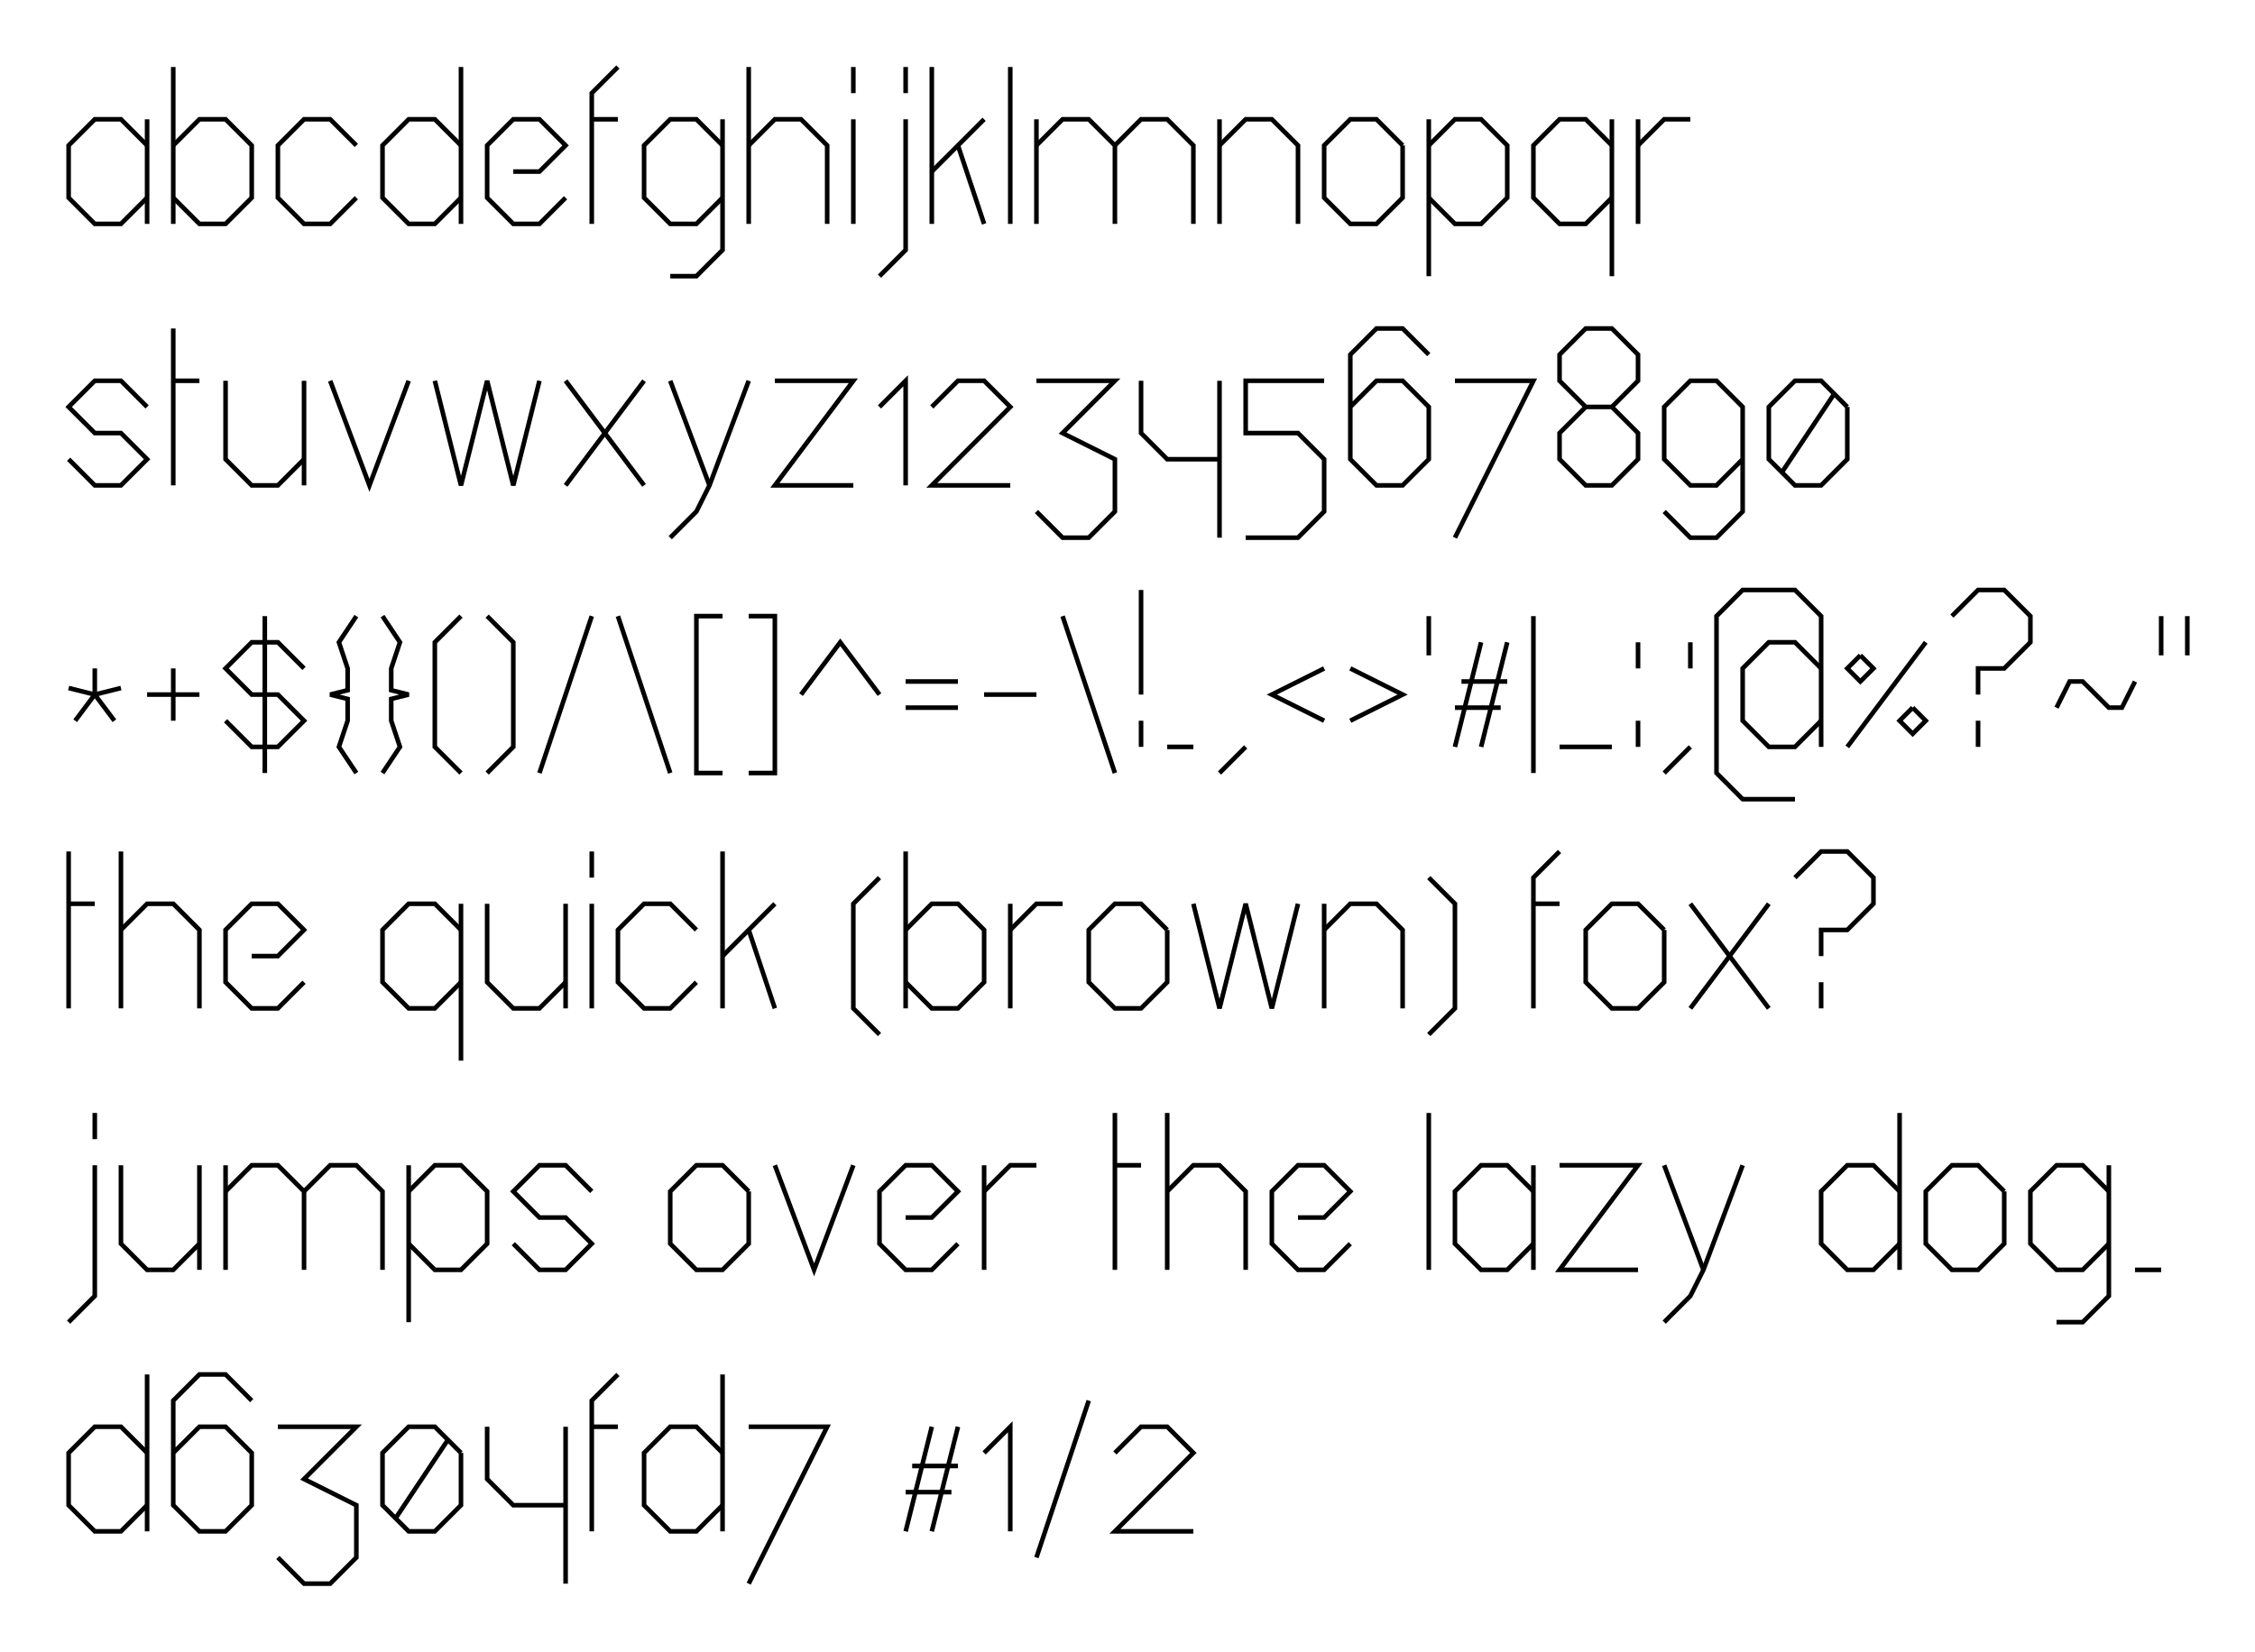
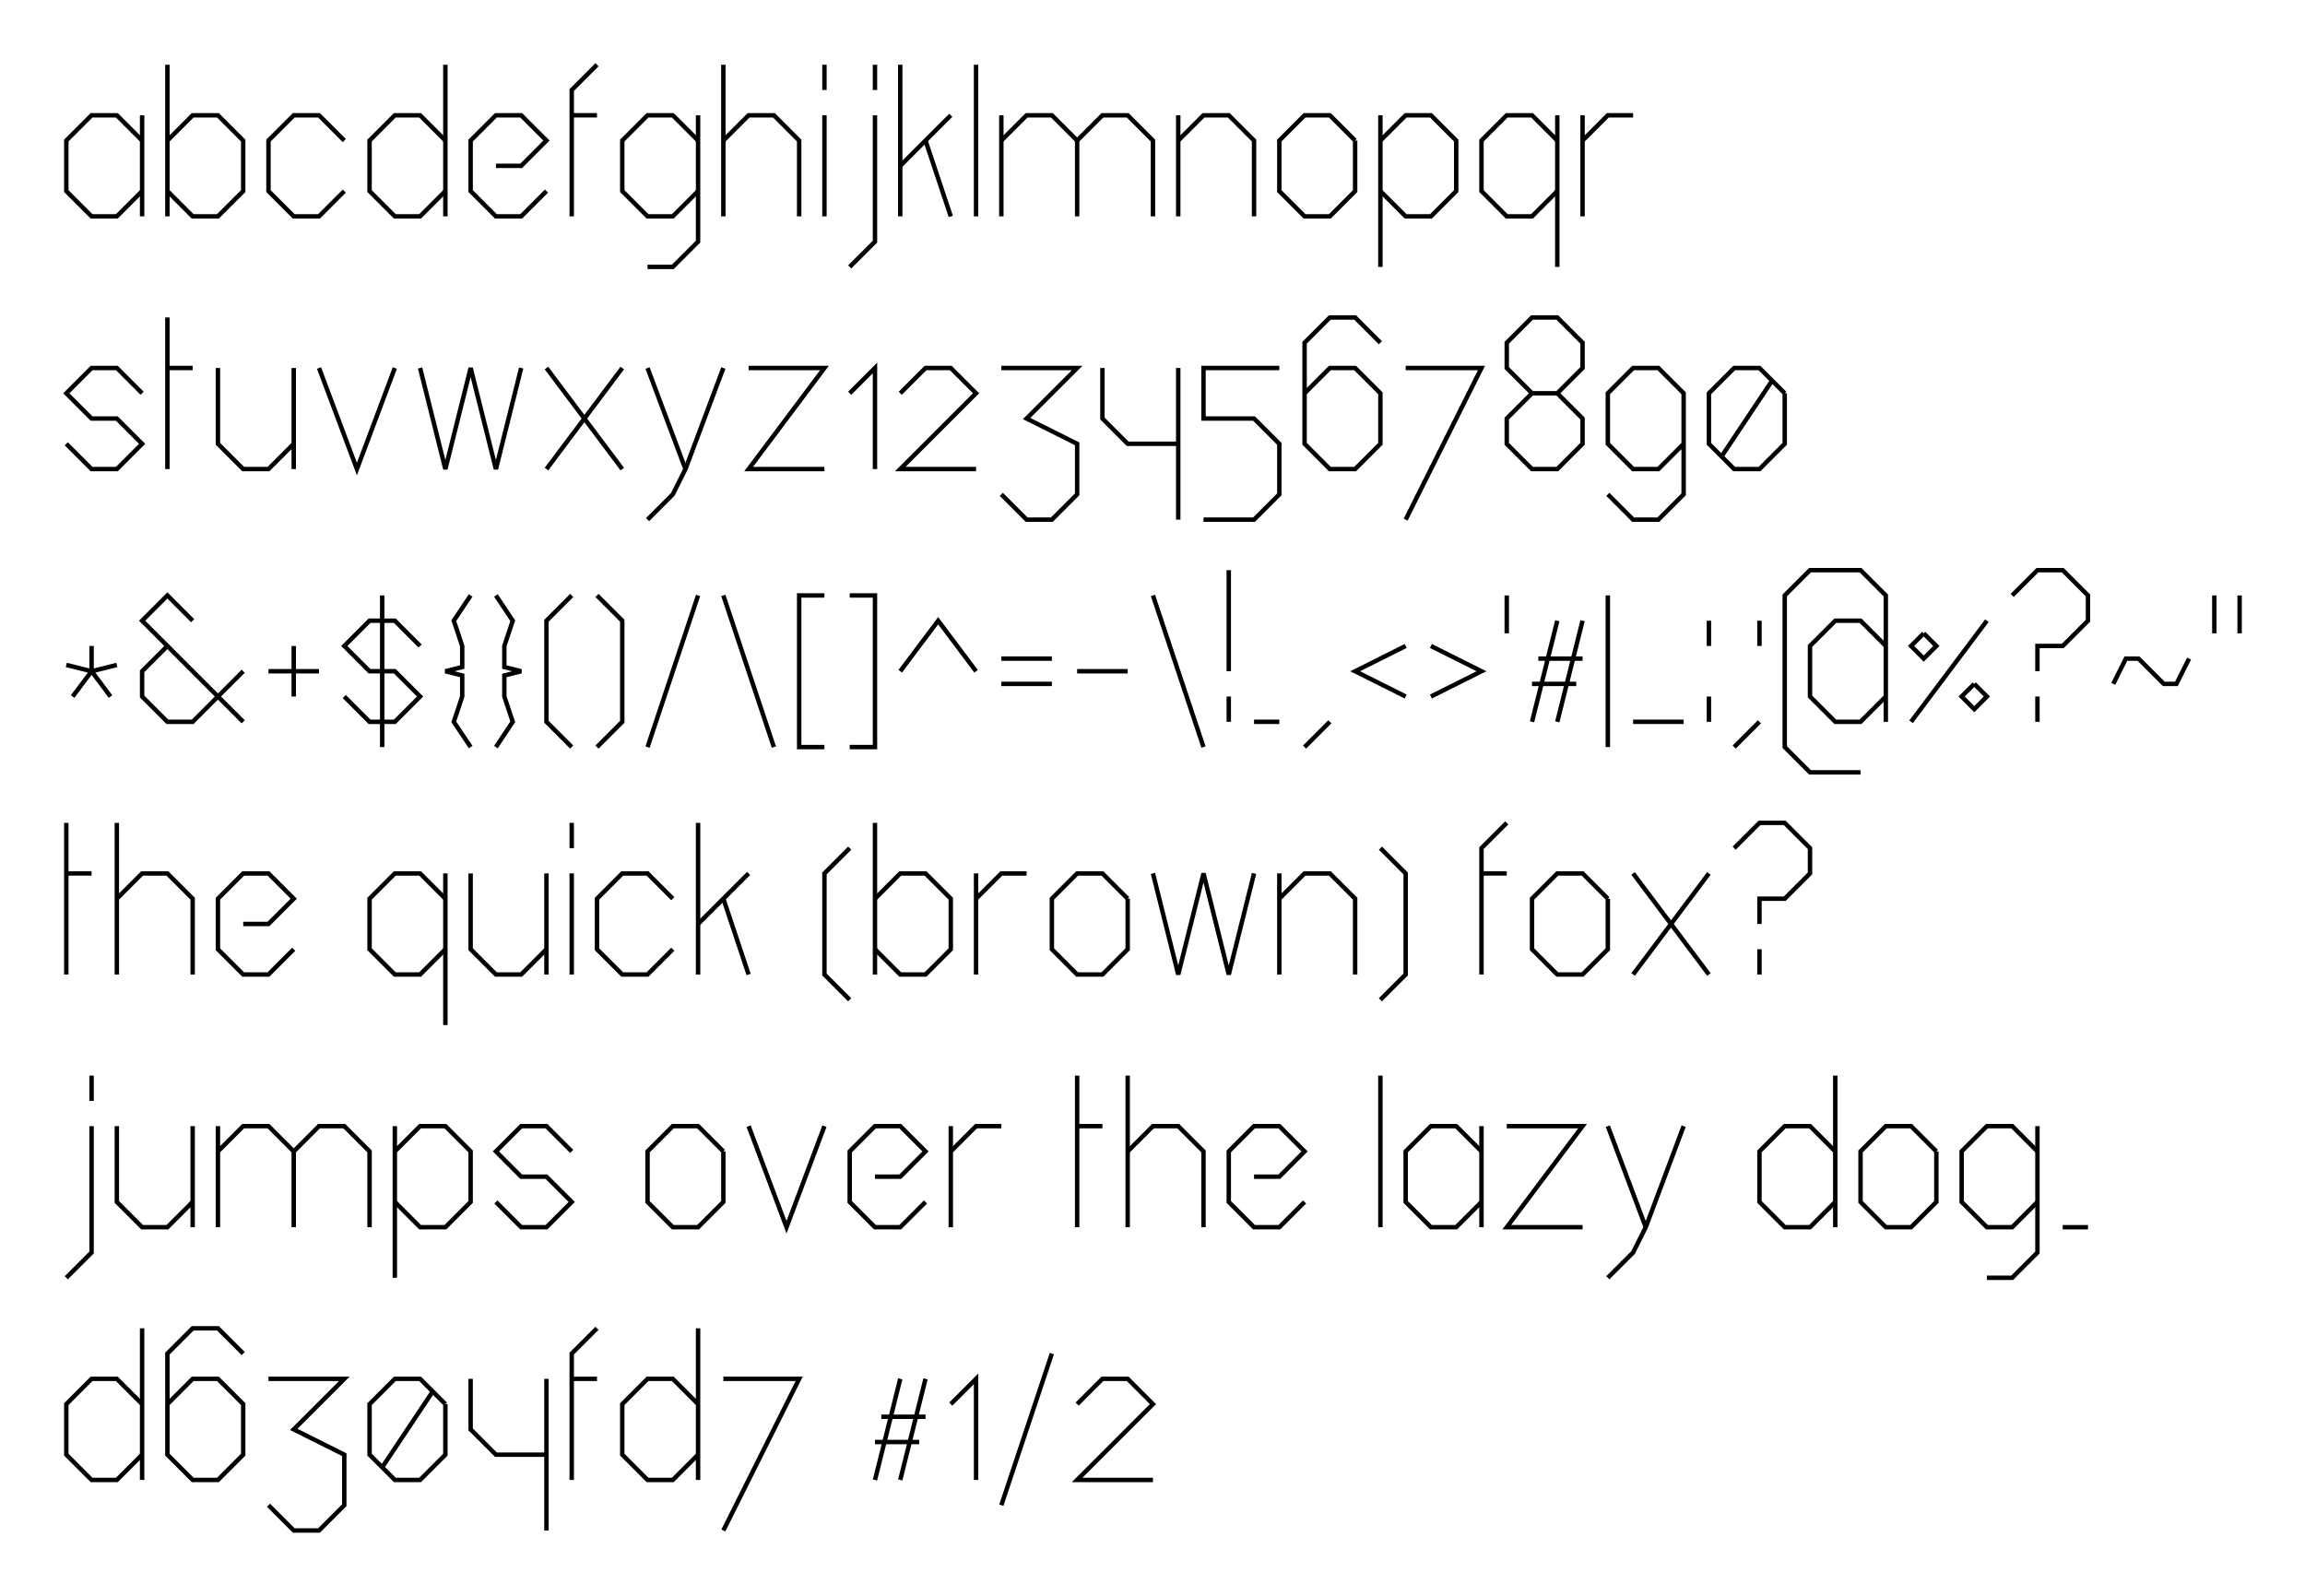
- <svg xmlns="http://www.w3.org/2000/svg" height="2525.975" version="1.2" width="3448.45" id="svg382">
+ <svg xmlns="http://www.w3.org/2000/svg" height="2525.975" version="1.2" width="3648.45" id="svg386">
  <defs id="defs2" />
  <path d="m 224.95,182.475 v 160" id="path4" style="fill:none;stroke:#000000;stroke-width:7" />
  <path d="m 224.95,222.475 -40,-40 h -40 l -40,40 v 80 l 40,40 h 40 l 40,-40" id="path6" style="fill:none;stroke:#000000;stroke-width:7" />
  <path d="m 264.95,102.475 v 240" id="path8" style="fill:none;stroke:#000000;stroke-width:7" />
  <path d="m 264.95,222.475 40,-40 h 40 l 40,40 v 80 l -40,40 h -40 l -40,-40" id="path10" style="fill:none;stroke:#000000;stroke-width:7" />
  <path d="m 544.95,222.475 -40,-40 h -40 l -40,40 v 80 l 40,40 h 40 l 40,-40" id="path12" style="fill:none;stroke:#000000;stroke-width:7" />
  <path d="m 704.95,102.475 v 240" id="path14" style="fill:none;stroke:#000000;stroke-width:7" />
  <path d="m 704.95,222.475 -40,-40 h -40 l -40,40 v 80 l 40,40 h 40 l 40,-40" id="path16" style="fill:none;stroke:#000000;stroke-width:7" />
  <path d="m 784.95,262.475 h 40 l 40,-40 -40,-40 h -40 l -40,40 v 80 l 40,40 h 40 l 40,-40" id="path18" style="fill:none;stroke:#000000;stroke-width:7" />
  <path d="m 904.95,342.475 v -200 l 40,-40" id="path20" style="fill:none;stroke:#000000;stroke-width:7" />
  <path d="m 904.95,182.475 h 40" id="path22" style="fill:none;stroke:#000000;stroke-width:7" />
  <path d="m 1104.95,222.475 -40,-40 h -40 l -40,40 v 80 l 40,40 h 40 l 40,-40" id="path24" style="fill:none;stroke:#000000;stroke-width:7" />
  <path d="m 1104.95,182.475 v 200 l -40,40 h -40" id="path26" style="fill:none;stroke:#000000;stroke-width:7" />
  <path d="m 1144.95,102.475 v 240" id="path28" style="fill:none;stroke:#000000;stroke-width:7" />
  <path d="m 1144.95,222.475 40,-40 h 40 l 40,40 v 120" id="path30" style="fill:none;stroke:#000000;stroke-width:7" />
  <path d="m 1304.95,182.475 v 160" id="path32" style="fill:none;stroke:#000000;stroke-width:7" />
  <path d="m 1304.95,102.475 v 40" id="path34" style="fill:none;stroke:#000000;stroke-width:7" />
  <path d="m 1384.95,182.475 v 200 l -40,40" id="path36" style="fill:none;stroke:#000000;stroke-width:7" />
  <path d="m 1384.95,102.475 v 40" id="path38" style="fill:none;stroke:#000000;stroke-width:7" />
  <path d="m 1424.95,102.475 v 240" id="path40" style="fill:none;stroke:#000000;stroke-width:7" />
  <path d="m 1424.95,262.475 80,-80" id="path42" style="fill:none;stroke:#000000;stroke-width:7" />
  <path d="m 1464.95,222.475 40,120" id="path44" style="fill:none;stroke:#000000;stroke-width:7" />
  <path d="m 1544.95,102.475 v 240" id="path46" style="fill:none;stroke:#000000;stroke-width:7" />
  <path d="m 1584.95,182.475 v 160" id="path48" style="fill:none;stroke:#000000;stroke-width:7" />
  <path d="m 1584.95,222.475 40,-40 h 40 l 40,40 v 120" id="path50" style="fill:none;stroke:#000000;stroke-width:7" />
  <path d="m 1704.95,222.475 40,-40 h 40 l 40,40 v 120" id="path52" style="fill:none;stroke:#000000;stroke-width:7" />
  <path d="m 1864.95,182.475 v 160" id="path54" style="fill:none;stroke:#000000;stroke-width:7" />
  <path d="m 1864.95,222.475 40,-40 h 40 l 40,40 v 120" id="path56" style="fill:none;stroke:#000000;stroke-width:7" />
  <path d="m 2144.95,222.475 -40,-40 h -40 l -40,40 v 80 l 40,40 h 40 l 40,-40 v -80" id="path58" style="fill:none;stroke:#000000;stroke-width:7" />
  <path d="m 2184.95,182.475 v 240" id="path60" style="fill:none;stroke:#000000;stroke-width:7" />
  <path d="m 2184.95,222.475 40,-40 h 40 l 40,40 v 80 l -40,40 h -40 l -40,-40" id="path62" style="fill:none;stroke:#000000;stroke-width:7" />
  <path d="m 2464.95,182.475 v 240" id="path64" style="fill:none;stroke:#000000;stroke-width:7" />
  <path d="m 2464.95,222.475 -40,-40 h -40 l -40,40 v 80 l 40,40 h 40 l 40,-40" id="path66" style="fill:none;stroke:#000000;stroke-width:7" />
  <path d="m 2504.95,182.475 v 160" id="path68" style="fill:none;stroke:#000000;stroke-width:7" />
  <path d="m 2504.95,222.475 40,-40 h 40" id="path70" style="fill:none;stroke:#000000;stroke-width:7" />
  <path d="m 224.95,622.475 -40,-40 h -40 l -40,40 40,40 h 40 l 40,40 -40,40 h -40 l -40,-40" id="path72" style="fill:none;stroke:#000000;stroke-width:7" />
  <path d="m 264.95,502.475 v 240" id="path74" style="fill:none;stroke:#000000;stroke-width:7" />
  <path d="m 264.95,582.475 h 40" id="path76" style="fill:none;stroke:#000000;stroke-width:7" />
  <path d="m 344.95,582.475 v 120 l 40,40 h 40 l 40,-40" id="path78" style="fill:none;stroke:#000000;stroke-width:7" />
  <path d="m 464.95,582.475 v 160" id="path80" style="fill:none;stroke:#000000;stroke-width:7" />
  <path d="m 504.95,582.475 60,160 60,-160" id="path82" style="fill:none;stroke:#000000;stroke-width:7" />
  <path d="m 664.95,582.475 40,160 40,-160 40,160 40,-160" id="path84" style="fill:none;stroke:#000000;stroke-width:7" />
  <path d="m 864.95,582.475 120,160" id="path86" style="fill:none;stroke:#000000;stroke-width:7" />
  <path d="m 984.95,582.475 -120,160" id="path88" style="fill:none;stroke:#000000;stroke-width:7" />
  <path d="m 1024.95,582.475 60,160" id="path90" style="fill:none;stroke:#000000;stroke-width:7" />
  <path d="m 1144.95,582.475 -60,160 -20,40 -40,40" id="path92" style="fill:none;stroke:#000000;stroke-width:7" />
  <path d="m 1184.95,582.475 h 120 l -120,160 h 120" id="path94" style="fill:none;stroke:#000000;stroke-width:7" />
  <path d="m 1344.95,622.475 40,-40 v 160" id="path96" style="fill:none;stroke:#000000;stroke-width:7" />
  <path d="m 1424.95,622.475 40,-40 h 40 l 40,40 -120,120 h 120" id="path98" style="fill:none;stroke:#000000;stroke-width:7" />
  <path d="m 1584.95,582.475 h 120 l -80,80 80,40 v 80 l -40,40 h -40 l -40,-40" id="path100" style="fill:none;stroke:#000000;stroke-width:7" />
  <path d="m 1744.95,582.475 v 80 l 40,40 h 80" id="path102" style="fill:none;stroke:#000000;stroke-width:7" />
  <path d="m 1864.95,582.475 v 240" id="path104" style="fill:none;stroke:#000000;stroke-width:7" />
  <path d="m 2024.95,582.475 h -120 v 80 h 80 l 40,40 v 80 l -40,40 h -80" id="path106" style="fill:none;stroke:#000000;stroke-width:7" />
  <path d="m 2184.95,542.475 -40,-40 h -40 l -40,40 v 160 l 40,40 h 40 l 40,-40 v -80 l -40,-40 h -40 l -40,40" id="path108" style="fill:none;stroke:#000000;stroke-width:7" />
  <path d="m 2224.95,582.475 h 120 l -120,240" id="path110" style="fill:none;stroke:#000000;stroke-width:7" />
  <path d="m 2424.95,622.475 -40,-40 v -40 l 40,-40 h 40 l 40,40 v 40 l -40,40 h -40 l -40,40 v 40 l 40,40 h 40 l 40,-40 v -40 l -40,-40" id="path112" style="fill:none;stroke:#000000;stroke-width:7" />
  <path d="m 2664.95,702.475 -40,40 h -40 l -40,-40 v -80 l 40,-40 h 40 l 40,40 v 160 l -40,40 h -40 l -40,-40" id="path114" style="fill:none;stroke:#000000;stroke-width:7" />
  <path d="m 2824.95,622.475 -40,-40 h -40 l -40,40 v 80 l 40,40 h 40 l 40,-40 v -80" id="path116" style="fill:none;stroke:#000000;stroke-width:7" />
  <path d="m 2804.95,602.475 -80,120" id="path118" style="fill:none;stroke:#000000;stroke-width:7" />
  <path d="m 144.95,1022.475 v 40" id="path120" style="fill:none;stroke:#000000;stroke-width:7" />
  <path d="m 104.95,1052.475 40,10 40,-10" id="path122" style="fill:none;stroke:#000000;stroke-width:7" />
  <path d="m 114.95,1102.475 30,-40 30,40" id="path124" style="fill:none;stroke:#000000;stroke-width:7" />
-   <path d="m 224.95,1062.475 h 80" id="path126" style="fill:none;stroke:#000000;stroke-width:7" />
-   <path d="m 264.95,1022.475 v 80" id="path128" style="fill:none;stroke:#000000;stroke-width:7" />
-   <path d="m 464.95,1022.475 -40,-40 h -40 l -40,40 40,40 h 40 l 40,40 -40,40 h -40 l -40,-40" id="path130" style="fill:none;stroke:#000000;stroke-width:7" />
-   <path d="M 404.95,942.475 V 1182.475" id="path132" style="fill:none;stroke:#000000;stroke-width:7" />
-   <path d="m 544.95,942.475 -26.667,40 13.333,40 v 33.333 l -26.667,6.667 26.667,6.667 v 33.333 l -13.333,40 26.667,40" id="path134" style="fill:none;stroke:#000000;stroke-width:7" />
-   <path d="m 584.95,942.475 26.667,40 -13.333,40 v 33.333 l 26.667,6.667 -26.667,6.667 v 33.333 l 13.333,40 -26.667,40" id="path136" style="fill:none;stroke:#000000;stroke-width:7" />
-   <path d="m 704.95,942.475 -40,40 v 160 l 40,40" id="path138" style="fill:none;stroke:#000000;stroke-width:7" />
-   <path d="m 744.95,942.475 40,40 v 160 l -40,40" id="path140" style="fill:none;stroke:#000000;stroke-width:7" />
-   <path d="m 904.95,942.475 -80,240" id="path142" style="fill:none;stroke:#000000;stroke-width:7" />
-   <path d="m 944.95,942.475 80,240" id="path144" style="fill:none;stroke:#000000;stroke-width:7" />
-   <path d="m 1104.95,942.475 h -40 v 240 h 40" id="path146" style="fill:none;stroke:#000000;stroke-width:7" />
-   <path d="m 1144.95,942.475 h 40 v 240 h -40" id="path148" style="fill:none;stroke:#000000;stroke-width:7" />
-   <path d="m 1224.95,1062.475 60,-80 60,80" id="path150" style="fill:none;stroke:#000000;stroke-width:7" />
-   <path d="m 1384.95,1042.475 h 80" id="path152" style="fill:none;stroke:#000000;stroke-width:7" />
-   <path d="m 1384.95,1082.475 h 80" id="path154" style="fill:none;stroke:#000000;stroke-width:7" />
-   <path d="m 1504.95,1062.475 h 80" id="path156" style="fill:none;stroke:#000000;stroke-width:7" />
-   <path d="m 1624.95,942.475 80,240" id="path158" style="fill:none;stroke:#000000;stroke-width:7" />
-   <path d="M 1744.95,902.475 V 1062.475" id="path160" style="fill:none;stroke:#000000;stroke-width:7" />
-   <path d="m 1744.95,1102.475 v 40" id="path162" style="fill:none;stroke:#000000;stroke-width:7" />
-   <path d="m 1824.95,1142.475 h -40" id="path164" style="fill:none;stroke:#000000;stroke-width:7" />
-   <path d="m 1904.95,1142.475 -40,40" id="path166" style="fill:none;stroke:#000000;stroke-width:7" />
-   <path d="m 2024.95,1022.475 -80,40 80,40" id="path168" style="fill:none;stroke:#000000;stroke-width:7" />
-   <path d="m 2064.95,1022.475 80,40 -80,40" id="path170" style="fill:none;stroke:#000000;stroke-width:7" />
-   <path d="m 2184.95,942.475 v 60" id="path172" style="fill:none;stroke:#000000;stroke-width:7" />
-   <path d="m 2264.95,982.475 -40,160" id="path174" style="fill:none;stroke:#000000;stroke-width:7" />
-   <path d="m 2304.95,982.475 -40,160" id="path176" style="fill:none;stroke:#000000;stroke-width:7" />
-   <path d="m 2234.95,1042.475 h 70" id="path178" style="fill:none;stroke:#000000;stroke-width:7" />
-   <path d="m 2224.95,1082.475 h 70" id="path180" style="fill:none;stroke:#000000;stroke-width:7" />
-   <path d="M 2344.95,942.475 V 1182.475" id="path182" style="fill:none;stroke:#000000;stroke-width:7" />
-   <path d="m 2384.95,1142.475 h 80" id="path184" style="fill:none;stroke:#000000;stroke-width:7" />
-   <path d="m 2504.95,982.475 v 40" id="path186" style="fill:none;stroke:#000000;stroke-width:7" />
-   <path d="m 2504.95,1102.475 v 40" id="path188" style="fill:none;stroke:#000000;stroke-width:7" />
-   <path d="m 2584.95,982.475 v 40" id="path190" style="fill:none;stroke:#000000;stroke-width:7" />
-   <path d="m 2584.95,1142.475 -40,40" id="path192" style="fill:none;stroke:#000000;stroke-width:7" />
-   <path d="m 2784.95,1022.475 -40,-40 h -40 l -40,40 v 80 l 40,40 h 40 l 40,-40" id="path194" style="fill:none;stroke:#000000;stroke-width:7" />
-   <path d="M 2784.95,1142.475 V 942.475 l -40,-40 h -80 l -40,40 v 240 l 40,40 h 80" id="path196" style="fill:none;stroke:#000000;stroke-width:7" />
-   <path d="m 2944.95,982.475 -120,160" id="path198" style="fill:none;stroke:#000000;stroke-width:7" />
-   <path d="m 2844.95,1002.475 20,20 -20,20 -20,-20 20,-20" id="path200" style="fill:none;stroke:#000000;stroke-width:7" />
-   <path d="m 2924.95,1082.475 20,20 -20,20 -20,-20 20,-20" id="path202" style="fill:none;stroke:#000000;stroke-width:7" />
-   <path d="m 2984.95,942.475 40,-40 h 40 l 40,40 v 40 l -40,40 h -40 v 40" id="path204" style="fill:none;stroke:#000000;stroke-width:7" />
-   <path d="m 3024.95,1102.475 v 40" id="path206" style="fill:none;stroke:#000000;stroke-width:7" />
-   <path d="m 3144.95,1082.475 20,-40 h 20 l 40,40 h 20 l 20,-40" id="path208" style="fill:none;stroke:#000000;stroke-width:7" />
-   <path d="m 3304.95,942.475 v 60" id="path210" style="fill:none;stroke:#000000;stroke-width:7" />
-   <path d="m 3344.95,942.475 v 60" id="path212" style="fill:none;stroke:#000000;stroke-width:7" />
-   <path d="m 104.95,1302.475 v 240" id="path214" style="fill:none;stroke:#000000;stroke-width:7" />
-   <path d="m 104.95,1382.475 h 40" id="path216" style="fill:none;stroke:#000000;stroke-width:7" />
-   <path d="m 184.95,1302.475 v 240" id="path218" style="fill:none;stroke:#000000;stroke-width:7" />
-   <path d="m 184.95,1422.475 40,-40 h 40 l 40,40 v 120" id="path220" style="fill:none;stroke:#000000;stroke-width:7" />
-   <path d="m 384.95,1462.475 h 40 l 40,-40 -40,-40 h -40 l -40,40 v 80 l 40,40 h 40 l 40,-40" id="path222" style="fill:none;stroke:#000000;stroke-width:7" />
-   <path d="m 704.95,1382.475 v 240" id="path224" style="fill:none;stroke:#000000;stroke-width:7" />
-   <path d="m 704.95,1422.475 -40,-40 h -40 l -40,40 v 80 l 40,40 h 40 l 40,-40" id="path226" style="fill:none;stroke:#000000;stroke-width:7" />
-   <path d="m 744.95,1382.475 v 120 l 40,40 h 40 l 40,-40" id="path228" style="fill:none;stroke:#000000;stroke-width:7" />
-   <path d="m 864.95,1382.475 v 160" id="path230" style="fill:none;stroke:#000000;stroke-width:7" />
-   <path d="m 904.95,1382.475 v 160" id="path232" style="fill:none;stroke:#000000;stroke-width:7" />
-   <path d="m 904.95,1302.475 v 40" id="path234" style="fill:none;stroke:#000000;stroke-width:7" />
-   <path d="m 1064.95,1422.475 -40,-40 h -40 l -40,40 v 80 l 40,40 h 40 l 40,-40" id="path236" style="fill:none;stroke:#000000;stroke-width:7" />
-   <path d="m 1104.95,1302.475 v 240" id="path238" style="fill:none;stroke:#000000;stroke-width:7" />
-   <path d="m 1104.95,1462.475 80,-80" id="path240" style="fill:none;stroke:#000000;stroke-width:7" />
-   <path d="m 1144.95,1422.475 40,120" id="path242" style="fill:none;stroke:#000000;stroke-width:7" />
-   <path d="m 1344.95,1342.475 -40,40 v 160 l 40,40" id="path244" style="fill:none;stroke:#000000;stroke-width:7" />
-   <path d="m 1384.95,1302.475 v 240" id="path246" style="fill:none;stroke:#000000;stroke-width:7" />
-   <path d="m 1384.95,1422.475 40,-40 h 40 l 40,40 v 80 l -40,40 h -40 l -40,-40" id="path248" style="fill:none;stroke:#000000;stroke-width:7" />
-   <path d="m 1544.95,1382.475 v 160" id="path250" style="fill:none;stroke:#000000;stroke-width:7" />
-   <path d="m 1544.95,1422.475 40,-40 h 40" id="path252" style="fill:none;stroke:#000000;stroke-width:7" />
-   <path d="m 1784.95,1422.475 -40,-40 h -40 l -40,40 v 80 l 40,40 h 40 l 40,-40 v -80" id="path254" style="fill:none;stroke:#000000;stroke-width:7" />
-   <path d="m 1824.95,1382.475 40,160 40,-160 40,160 40,-160" id="path256" style="fill:none;stroke:#000000;stroke-width:7" />
-   <path d="m 2024.95,1382.475 v 160" id="path258" style="fill:none;stroke:#000000;stroke-width:7" />
-   <path d="m 2024.95,1422.475 40,-40 h 40 l 40,40 v 120" id="path260" style="fill:none;stroke:#000000;stroke-width:7" />
-   <path d="m 2184.95,1342.475 40,40 v 160 l -40,40" id="path262" style="fill:none;stroke:#000000;stroke-width:7" />
-   <path d="m 2344.95,1542.475 v -200 l 40,-40" id="path264" style="fill:none;stroke:#000000;stroke-width:7" />
-   <path d="m 2344.95,1382.475 h 40" id="path266" style="fill:none;stroke:#000000;stroke-width:7" />
-   <path d="m 2544.95,1422.475 -40,-40 h -40 l -40,40 v 80 l 40,40 h 40 l 40,-40 v -80" id="path268" style="fill:none;stroke:#000000;stroke-width:7" />
-   <path d="m 2584.95,1382.475 120,160" id="path270" style="fill:none;stroke:#000000;stroke-width:7" />
-   <path d="m 2704.95,1382.475 -120,160" id="path272" style="fill:none;stroke:#000000;stroke-width:7" />
-   <path d="m 2744.95,1342.475 40,-40 h 40 l 40,40 v 40 l -40,40 h -40 v 40" id="path274" style="fill:none;stroke:#000000;stroke-width:7" />
-   <path d="m 2784.95,1502.475 v 40" id="path276" style="fill:none;stroke:#000000;stroke-width:7" />
-   <path d="m 144.95,1782.475 v 200 l -40,40" id="path278" style="fill:none;stroke:#000000;stroke-width:7" />
-   <path d="m 144.95,1702.475 v 40" id="path280" style="fill:none;stroke:#000000;stroke-width:7" />
-   <path d="m 184.95,1782.475 v 120 l 40,40 h 40 l 40,-40" id="path282" style="fill:none;stroke:#000000;stroke-width:7" />
-   <path d="m 304.95,1782.475 v 160" id="path284" style="fill:none;stroke:#000000;stroke-width:7" />
-   <path d="m 344.95,1782.475 v 160" id="path286" style="fill:none;stroke:#000000;stroke-width:7" />
-   <path d="m 344.95,1822.475 40,-40 h 40 l 40,40 v 120" id="path288" style="fill:none;stroke:#000000;stroke-width:7" />
-   <path d="m 464.95,1822.475 40,-40 h 40 l 40,40 v 120" id="path290" style="fill:none;stroke:#000000;stroke-width:7" />
-   <path d="m 624.95,1782.475 v 240" id="path292" style="fill:none;stroke:#000000;stroke-width:7" />
-   <path d="m 624.95,1822.475 40,-40 h 40 l 40,40 v 80 l -40,40 h -40 l -40,-40" id="path294" style="fill:none;stroke:#000000;stroke-width:7" />
-   <path d="m 904.95,1822.475 -40,-40 h -40 l -40,40 40,40 h 40 l 40,40 -40,40 h -40 l -40,-40" id="path296" style="fill:none;stroke:#000000;stroke-width:7" />
-   <path d="m 1144.95,1822.475 -40,-40 h -40 l -40,40 v 80 l 40,40 h 40 l 40,-40 v -80" id="path298" style="fill:none;stroke:#000000;stroke-width:7" />
-   <path d="m 1184.95,1782.475 60,160 60,-160" id="path300" style="fill:none;stroke:#000000;stroke-width:7" />
-   <path d="m 1384.95,1862.475 h 40 l 40,-40 -40,-40 h -40 l -40,40 v 80 l 40,40 h 40 l 40,-40" id="path302" style="fill:none;stroke:#000000;stroke-width:7" />
-   <path d="m 1504.95,1782.475 v 160" id="path304" style="fill:none;stroke:#000000;stroke-width:7" />
-   <path d="m 1504.95,1822.475 40,-40 h 40" id="path306" style="fill:none;stroke:#000000;stroke-width:7" />
-   <path d="m 1704.95,1702.475 v 240" id="path308" style="fill:none;stroke:#000000;stroke-width:7" />
-   <path d="m 1704.95,1782.475 h 40" id="path310" style="fill:none;stroke:#000000;stroke-width:7" />
-   <path d="m 1784.95,1702.475 v 240" id="path312" style="fill:none;stroke:#000000;stroke-width:7" />
-   <path d="m 1784.95,1822.475 40,-40 h 40 l 40,40 v 120" id="path314" style="fill:none;stroke:#000000;stroke-width:7" />
-   <path d="m 1984.95,1862.475 h 40 l 40,-40 -40,-40 h -40 l -40,40 v 80 l 40,40 h 40 l 40,-40" id="path316" style="fill:none;stroke:#000000;stroke-width:7" />
-   <path d="m 2184.95,1702.475 v 240" id="path318" style="fill:none;stroke:#000000;stroke-width:7" />
-   <path d="m 2344.95,1782.475 v 160" id="path320" style="fill:none;stroke:#000000;stroke-width:7" />
-   <path d="m 2344.95,1822.475 -40,-40 h -40 l -40,40 v 80 l 40,40 h 40 l 40,-40" id="path322" style="fill:none;stroke:#000000;stroke-width:7" />
-   <path d="m 2384.95,1782.475 h 120 l -120,160 h 120" id="path324" style="fill:none;stroke:#000000;stroke-width:7" />
-   <path d="m 2544.95,1782.475 60,160" id="path326" style="fill:none;stroke:#000000;stroke-width:7" />
-   <path d="m 2664.95,1782.475 -60,160 -20,40 -40,40" id="path328" style="fill:none;stroke:#000000;stroke-width:7" />
-   <path d="m 2904.95,1702.475 v 240" id="path330" style="fill:none;stroke:#000000;stroke-width:7" />
-   <path d="m 2904.95,1822.475 -40,-40 h -40 l -40,40 v 80 l 40,40 h 40 l 40,-40" id="path332" style="fill:none;stroke:#000000;stroke-width:7" />
-   <path d="m 3064.95,1822.475 -40,-40 h -40 l -40,40 v 80 l 40,40 h 40 l 40,-40 v -80" id="path334" style="fill:none;stroke:#000000;stroke-width:7" />
-   <path d="m 3224.95,1822.475 -40,-40 h -40 l -40,40 v 80 l 40,40 h 40 l 40,-40" id="path336" style="fill:none;stroke:#000000;stroke-width:7" />
-   <path d="m 3224.95,1782.475 v 200 l -40,40 h -40" id="path338" style="fill:none;stroke:#000000;stroke-width:7" />
-   <path d="m 3304.95,1942.475 h -40" id="path340" style="fill:none;stroke:#000000;stroke-width:7" />
-   <path d="m 224.95,2102.475 v 240" id="path342" style="fill:none;stroke:#000000;stroke-width:7" />
-   <path d="m 224.95,2222.475 -40,-40 h -40 l -40,40 v 80 l 40,40 h 40 l 40,-40" id="path344" style="fill:none;stroke:#000000;stroke-width:7" />
-   <path d="m 384.95,2142.475 -40,-40 h -40 l -40,40 v 160 l 40,40 h 40 l 40,-40 v -80 l -40,-40 h -40 l -40,40" id="path346" style="fill:none;stroke:#000000;stroke-width:7" />
-   <path d="m 424.95,2182.475 h 120 l -80,80 80,40 v 80 l -40,40 h -40 l -40,-40" id="path348" style="fill:none;stroke:#000000;stroke-width:7" />
-   <path d="m 704.95,2222.475 -40,-40 h -40 l -40,40 v 80 l 40,40 h 40 l 40,-40 v -80" id="path350" style="fill:none;stroke:#000000;stroke-width:7" />
-   <path d="m 684.95,2202.475 -80,120" id="path352" style="fill:none;stroke:#000000;stroke-width:7" />
-   <path d="m 744.95,2182.475 v 80 l 40,40 h 80" id="path354" style="fill:none;stroke:#000000;stroke-width:7" />
-   <path d="m 864.95,2182.475 v 240" id="path356" style="fill:none;stroke:#000000;stroke-width:7" />
-   <path d="m 904.95,2342.475 v -200 l 40,-40" id="path358" style="fill:none;stroke:#000000;stroke-width:7" />
-   <path d="m 904.95,2182.475 h 40" id="path360" style="fill:none;stroke:#000000;stroke-width:7" />
-   <path d="m 1104.95,2102.475 v 240" id="path362" style="fill:none;stroke:#000000;stroke-width:7" />
-   <path d="m 1104.95,2222.475 -40,-40 h -40 l -40,40 v 80 l 40,40 h 40 l 40,-40" id="path364" style="fill:none;stroke:#000000;stroke-width:7" />
-   <path d="m 1144.95,2182.475 h 120 l -120,240" id="path366" style="fill:none;stroke:#000000;stroke-width:7" />
-   <path d="m 1424.95,2182.475 -40,160" id="path368" style="fill:none;stroke:#000000;stroke-width:7" />
-   <path d="m 1464.95,2182.475 -40,160" id="path370" style="fill:none;stroke:#000000;stroke-width:7" />
-   <path d="m 1394.95,2242.475 h 70" id="path372" style="fill:none;stroke:#000000;stroke-width:7" />
-   <path d="m 1384.95,2282.475 h 70" id="path374" style="fill:none;stroke:#000000;stroke-width:7" />
-   <path d="m 1504.95,2222.475 40,-40 v 160" id="path376" style="fill:none;stroke:#000000;stroke-width:7" />
-   <path d="m 1664.95,2142.475 -80,240" id="path378" style="fill:none;stroke:#000000;stroke-width:7" />
-   <path d="m 1704.95,2222.475 40,-40 h 40 l 40,40 -120,120 h 120" id="path380" style="fill:none;stroke:#000000;stroke-width:7" />
+   <path d="m 384.95,1062.475 -40,40 -40,40 h -40 l -40,-40 v -40 l 40,-40" id="path126" style="fill:none;stroke:#000000;stroke-width:7" />
+   <path d="m 384.95,1142.475 -40,-40 -120,-120 40,-40 40,40" id="path128" style="fill:none;stroke:#000000;stroke-width:7" />
+   <path d="m 424.95,1062.475 h 80" id="path130" style="fill:none;stroke:#000000;stroke-width:7" />
+   <path d="m 464.95,1022.475 v 80" id="path132" style="fill:none;stroke:#000000;stroke-width:7" />
+   <path d="m 664.95,1022.475 -40,-40 h -40 l -40,40 40,40 h 40 l 40,40 -40,40 h -40 l -40,-40" id="path134" style="fill:none;stroke:#000000;stroke-width:7" />
+   <path d="M 604.95,942.475 V 1182.475" id="path136" style="fill:none;stroke:#000000;stroke-width:7" />
+   <path d="m 744.95,942.475 -26.667,40 13.333,40 v 33.333 l -26.667,6.667 26.667,6.667 v 33.333 l -13.333,40 26.667,40" id="path138" style="fill:none;stroke:#000000;stroke-width:7" />
+   <path d="m 784.95,942.475 26.667,40 -13.333,40 v 33.333 l 26.667,6.667 -26.667,6.667 v 33.333 l 13.333,40 -26.667,40" id="path140" style="fill:none;stroke:#000000;stroke-width:7" />
+   <path d="m 904.95,942.475 -40,40 v 160 l 40,40" id="path142" style="fill:none;stroke:#000000;stroke-width:7" />
+   <path d="m 944.95,942.475 40,40 v 160 l -40,40" id="path144" style="fill:none;stroke:#000000;stroke-width:7" />
+   <path d="m 1104.95,942.475 -80,240" id="path146" style="fill:none;stroke:#000000;stroke-width:7" />
+   <path d="m 1144.95,942.475 80,240" id="path148" style="fill:none;stroke:#000000;stroke-width:7" />
+   <path d="m 1304.95,942.475 h -40 v 240 h 40" id="path150" style="fill:none;stroke:#000000;stroke-width:7" />
+   <path d="m 1344.95,942.475 h 40 v 240 h -40" id="path152" style="fill:none;stroke:#000000;stroke-width:7" />
+   <path d="m 1424.95,1062.475 60,-80 60,80" id="path154" style="fill:none;stroke:#000000;stroke-width:7" />
+   <path d="m 1584.95,1042.475 h 80" id="path156" style="fill:none;stroke:#000000;stroke-width:7" />
+   <path d="m 1584.95,1082.475 h 80" id="path158" style="fill:none;stroke:#000000;stroke-width:7" />
+   <path d="m 1704.95,1062.475 h 80" id="path160" style="fill:none;stroke:#000000;stroke-width:7" />
+   <path d="m 1824.95,942.475 80,240" id="path162" style="fill:none;stroke:#000000;stroke-width:7" />
+   <path d="M 1944.95,902.475 V 1062.475" id="path164" style="fill:none;stroke:#000000;stroke-width:7" />
+   <path d="m 1944.95,1102.475 v 40" id="path166" style="fill:none;stroke:#000000;stroke-width:7" />
+   <path d="m 2024.95,1142.475 h -40" id="path168" style="fill:none;stroke:#000000;stroke-width:7" />
+   <path d="m 2104.95,1142.475 -40,40" id="path170" style="fill:none;stroke:#000000;stroke-width:7" />
+   <path d="m 2224.95,1022.475 -80,40 80,40" id="path172" style="fill:none;stroke:#000000;stroke-width:7" />
+   <path d="m 2264.95,1022.475 80,40 -80,40" id="path174" style="fill:none;stroke:#000000;stroke-width:7" />
+   <path d="m 2384.95,942.475 v 60" id="path176" style="fill:none;stroke:#000000;stroke-width:7" />
+   <path d="m 2464.95,982.475 -40,160" id="path178" style="fill:none;stroke:#000000;stroke-width:7" />
+   <path d="m 2504.95,982.475 -40,160" id="path180" style="fill:none;stroke:#000000;stroke-width:7" />
+   <path d="m 2434.95,1042.475 h 70" id="path182" style="fill:none;stroke:#000000;stroke-width:7" />
+   <path d="m 2424.95,1082.475 h 70" id="path184" style="fill:none;stroke:#000000;stroke-width:7" />
+   <path d="M 2544.95,942.475 V 1182.475" id="path186" style="fill:none;stroke:#000000;stroke-width:7" />
+   <path d="m 2584.95,1142.475 h 80" id="path188" style="fill:none;stroke:#000000;stroke-width:7" />
+   <path d="m 2704.95,982.475 v 40" id="path190" style="fill:none;stroke:#000000;stroke-width:7" />
+   <path d="m 2704.95,1102.475 v 40" id="path192" style="fill:none;stroke:#000000;stroke-width:7" />
+   <path d="m 2784.95,982.475 v 40" id="path194" style="fill:none;stroke:#000000;stroke-width:7" />
+   <path d="m 2784.95,1142.475 -40,40" id="path196" style="fill:none;stroke:#000000;stroke-width:7" />
+   <path d="m 2984.95,1022.475 -40,-40 h -40 l -40,40 v 80 l 40,40 h 40 l 40,-40" id="path198" style="fill:none;stroke:#000000;stroke-width:7" />
+   <path d="M 2984.95,1142.475 V 942.475 l -40,-40 h -80 l -40,40 v 240 l 40,40 h 80" id="path200" style="fill:none;stroke:#000000;stroke-width:7" />
+   <path d="m 3144.95,982.475 -120,160" id="path202" style="fill:none;stroke:#000000;stroke-width:7" />
+   <path d="m 3044.95,1002.475 20,20 -20,20 -20,-20 20,-20" id="path204" style="fill:none;stroke:#000000;stroke-width:7" />
+   <path d="m 3124.95,1082.475 20,20 -20,20 -20,-20 20,-20" id="path206" style="fill:none;stroke:#000000;stroke-width:7" />
+   <path d="m 3184.95,942.475 40,-40 h 40 l 40,40 v 40 l -40,40 h -40 v 40" id="path208" style="fill:none;stroke:#000000;stroke-width:7" />
+   <path d="m 3224.95,1102.475 v 40" id="path210" style="fill:none;stroke:#000000;stroke-width:7" />
+   <path d="m 3344.95,1082.475 20,-40 h 20 l 40,40 h 20 l 20,-40" id="path212" style="fill:none;stroke:#000000;stroke-width:7" />
+   <path d="m 3504.95,942.475 v 60" id="path214" style="fill:none;stroke:#000000;stroke-width:7" />
+   <path d="m 3544.95,942.475 v 60" id="path216" style="fill:none;stroke:#000000;stroke-width:7" />
+   <path d="m 104.95,1302.475 v 240" id="path218" style="fill:none;stroke:#000000;stroke-width:7" />
+   <path d="m 104.95,1382.475 h 40" id="path220" style="fill:none;stroke:#000000;stroke-width:7" />
+   <path d="m 184.95,1302.475 v 240" id="path222" style="fill:none;stroke:#000000;stroke-width:7" />
+   <path d="m 184.95,1422.475 40,-40 h 40 l 40,40 v 120" id="path224" style="fill:none;stroke:#000000;stroke-width:7" />
+   <path d="m 384.95,1462.475 h 40 l 40,-40 -40,-40 h -40 l -40,40 v 80 l 40,40 h 40 l 40,-40" id="path226" style="fill:none;stroke:#000000;stroke-width:7" />
+   <path d="m 704.95,1382.475 v 240" id="path228" style="fill:none;stroke:#000000;stroke-width:7" />
+   <path d="m 704.95,1422.475 -40,-40 h -40 l -40,40 v 80 l 40,40 h 40 l 40,-40" id="path230" style="fill:none;stroke:#000000;stroke-width:7" />
+   <path d="m 744.95,1382.475 v 120 l 40,40 h 40 l 40,-40" id="path232" style="fill:none;stroke:#000000;stroke-width:7" />
+   <path d="m 864.95,1382.475 v 160" id="path234" style="fill:none;stroke:#000000;stroke-width:7" />
+   <path d="m 904.95,1382.475 v 160" id="path236" style="fill:none;stroke:#000000;stroke-width:7" />
+   <path d="m 904.95,1302.475 v 40" id="path238" style="fill:none;stroke:#000000;stroke-width:7" />
+   <path d="m 1064.95,1422.475 -40,-40 h -40 l -40,40 v 80 l 40,40 h 40 l 40,-40" id="path240" style="fill:none;stroke:#000000;stroke-width:7" />
+   <path d="m 1104.95,1302.475 v 240" id="path242" style="fill:none;stroke:#000000;stroke-width:7" />
+   <path d="m 1104.95,1462.475 80,-80" id="path244" style="fill:none;stroke:#000000;stroke-width:7" />
+   <path d="m 1144.95,1422.475 40,120" id="path246" style="fill:none;stroke:#000000;stroke-width:7" />
+   <path d="m 1344.95,1342.475 -40,40 v 160 l 40,40" id="path248" style="fill:none;stroke:#000000;stroke-width:7" />
+   <path d="m 1384.95,1302.475 v 240" id="path250" style="fill:none;stroke:#000000;stroke-width:7" />
+   <path d="m 1384.95,1422.475 40,-40 h 40 l 40,40 v 80 l -40,40 h -40 l -40,-40" id="path252" style="fill:none;stroke:#000000;stroke-width:7" />
+   <path d="m 1544.95,1382.475 v 160" id="path254" style="fill:none;stroke:#000000;stroke-width:7" />
+   <path d="m 1544.95,1422.475 40,-40 h 40" id="path256" style="fill:none;stroke:#000000;stroke-width:7" />
+   <path d="m 1784.95,1422.475 -40,-40 h -40 l -40,40 v 80 l 40,40 h 40 l 40,-40 v -80" id="path258" style="fill:none;stroke:#000000;stroke-width:7" />
+   <path d="m 1824.95,1382.475 40,160 40,-160 40,160 40,-160" id="path260" style="fill:none;stroke:#000000;stroke-width:7" />
+   <path d="m 2024.95,1382.475 v 160" id="path262" style="fill:none;stroke:#000000;stroke-width:7" />
+   <path d="m 2024.95,1422.475 40,-40 h 40 l 40,40 v 120" id="path264" style="fill:none;stroke:#000000;stroke-width:7" />
+   <path d="m 2184.95,1342.475 40,40 v 160 l -40,40" id="path266" style="fill:none;stroke:#000000;stroke-width:7" />
+   <path d="m 2344.95,1542.475 v -200 l 40,-40" id="path268" style="fill:none;stroke:#000000;stroke-width:7" />
+   <path d="m 2344.95,1382.475 h 40" id="path270" style="fill:none;stroke:#000000;stroke-width:7" />
+   <path d="m 2544.95,1422.475 -40,-40 h -40 l -40,40 v 80 l 40,40 h 40 l 40,-40 v -80" id="path272" style="fill:none;stroke:#000000;stroke-width:7" />
+   <path d="m 2584.95,1382.475 120,160" id="path274" style="fill:none;stroke:#000000;stroke-width:7" />
+   <path d="m 2704.95,1382.475 -120,160" id="path276" style="fill:none;stroke:#000000;stroke-width:7" />
+   <path d="m 2744.95,1342.475 40,-40 h 40 l 40,40 v 40 l -40,40 h -40 v 40" id="path278" style="fill:none;stroke:#000000;stroke-width:7" />
+   <path d="m 2784.95,1502.475 v 40" id="path280" style="fill:none;stroke:#000000;stroke-width:7" />
+   <path d="m 144.95,1782.475 v 200 l -40,40" id="path282" style="fill:none;stroke:#000000;stroke-width:7" />
+   <path d="m 144.95,1702.475 v 40" id="path284" style="fill:none;stroke:#000000;stroke-width:7" />
+   <path d="m 184.95,1782.475 v 120 l 40,40 h 40 l 40,-40" id="path286" style="fill:none;stroke:#000000;stroke-width:7" />
+   <path d="m 304.95,1782.475 v 160" id="path288" style="fill:none;stroke:#000000;stroke-width:7" />
+   <path d="m 344.95,1782.475 v 160" id="path290" style="fill:none;stroke:#000000;stroke-width:7" />
+   <path d="m 344.95,1822.475 40,-40 h 40 l 40,40 v 120" id="path292" style="fill:none;stroke:#000000;stroke-width:7" />
+   <path d="m 464.95,1822.475 40,-40 h 40 l 40,40 v 120" id="path294" style="fill:none;stroke:#000000;stroke-width:7" />
+   <path d="m 624.95,1782.475 v 240" id="path296" style="fill:none;stroke:#000000;stroke-width:7" />
+   <path d="m 624.95,1822.475 40,-40 h 40 l 40,40 v 80 l -40,40 h -40 l -40,-40" id="path298" style="fill:none;stroke:#000000;stroke-width:7" />
+   <path d="m 904.95,1822.475 -40,-40 h -40 l -40,40 40,40 h 40 l 40,40 -40,40 h -40 l -40,-40" id="path300" style="fill:none;stroke:#000000;stroke-width:7" />
+   <path d="m 1144.95,1822.475 -40,-40 h -40 l -40,40 v 80 l 40,40 h 40 l 40,-40 v -80" id="path302" style="fill:none;stroke:#000000;stroke-width:7" />
+   <path d="m 1184.95,1782.475 60,160 60,-160" id="path304" style="fill:none;stroke:#000000;stroke-width:7" />
+   <path d="m 1384.95,1862.475 h 40 l 40,-40 -40,-40 h -40 l -40,40 v 80 l 40,40 h 40 l 40,-40" id="path306" style="fill:none;stroke:#000000;stroke-width:7" />
+   <path d="m 1504.95,1782.475 v 160" id="path308" style="fill:none;stroke:#000000;stroke-width:7" />
+   <path d="m 1504.95,1822.475 40,-40 h 40" id="path310" style="fill:none;stroke:#000000;stroke-width:7" />
+   <path d="m 1704.95,1702.475 v 240" id="path312" style="fill:none;stroke:#000000;stroke-width:7" />
+   <path d="m 1704.95,1782.475 h 40" id="path314" style="fill:none;stroke:#000000;stroke-width:7" />
+   <path d="m 1784.95,1702.475 v 240" id="path316" style="fill:none;stroke:#000000;stroke-width:7" />
+   <path d="m 1784.95,1822.475 40,-40 h 40 l 40,40 v 120" id="path318" style="fill:none;stroke:#000000;stroke-width:7" />
+   <path d="m 1984.95,1862.475 h 40 l 40,-40 -40,-40 h -40 l -40,40 v 80 l 40,40 h 40 l 40,-40" id="path320" style="fill:none;stroke:#000000;stroke-width:7" />
+   <path d="m 2184.95,1702.475 v 240" id="path322" style="fill:none;stroke:#000000;stroke-width:7" />
+   <path d="m 2344.95,1782.475 v 160" id="path324" style="fill:none;stroke:#000000;stroke-width:7" />
+   <path d="m 2344.95,1822.475 -40,-40 h -40 l -40,40 v 80 l 40,40 h 40 l 40,-40" id="path326" style="fill:none;stroke:#000000;stroke-width:7" />
+   <path d="m 2384.95,1782.475 h 120 l -120,160 h 120" id="path328" style="fill:none;stroke:#000000;stroke-width:7" />
+   <path d="m 2544.95,1782.475 60,160" id="path330" style="fill:none;stroke:#000000;stroke-width:7" />
+   <path d="m 2664.95,1782.475 -60,160 -20,40 -40,40" id="path332" style="fill:none;stroke:#000000;stroke-width:7" />
+   <path d="m 2904.95,1702.475 v 240" id="path334" style="fill:none;stroke:#000000;stroke-width:7" />
+   <path d="m 2904.95,1822.475 -40,-40 h -40 l -40,40 v 80 l 40,40 h 40 l 40,-40" id="path336" style="fill:none;stroke:#000000;stroke-width:7" />
+   <path d="m 3064.95,1822.475 -40,-40 h -40 l -40,40 v 80 l 40,40 h 40 l 40,-40 v -80" id="path338" style="fill:none;stroke:#000000;stroke-width:7" />
+   <path d="m 3224.95,1822.475 -40,-40 h -40 l -40,40 v 80 l 40,40 h 40 l 40,-40" id="path340" style="fill:none;stroke:#000000;stroke-width:7" />
+   <path d="m 3224.95,1782.475 v 200 l -40,40 h -40" id="path342" style="fill:none;stroke:#000000;stroke-width:7" />
+   <path d="m 3304.95,1942.475 h -40" id="path344" style="fill:none;stroke:#000000;stroke-width:7" />
+   <path d="m 224.95,2102.475 v 240" id="path346" style="fill:none;stroke:#000000;stroke-width:7" />
+   <path d="m 224.95,2222.475 -40,-40 h -40 l -40,40 v 80 l 40,40 h 40 l 40,-40" id="path348" style="fill:none;stroke:#000000;stroke-width:7" />
+   <path d="m 384.95,2142.475 -40,-40 h -40 l -40,40 v 160 l 40,40 h 40 l 40,-40 v -80 l -40,-40 h -40 l -40,40" id="path350" style="fill:none;stroke:#000000;stroke-width:7" />
+   <path d="m 424.95,2182.475 h 120 l -80,80 80,40 v 80 l -40,40 h -40 l -40,-40" id="path352" style="fill:none;stroke:#000000;stroke-width:7" />
+   <path d="m 704.95,2222.475 -40,-40 h -40 l -40,40 v 80 l 40,40 h 40 l 40,-40 v -80" id="path354" style="fill:none;stroke:#000000;stroke-width:7" />
+   <path d="m 684.95,2202.475 -80,120" id="path356" style="fill:none;stroke:#000000;stroke-width:7" />
+   <path d="m 744.95,2182.475 v 80 l 40,40 h 80" id="path358" style="fill:none;stroke:#000000;stroke-width:7" />
+   <path d="m 864.95,2182.475 v 240" id="path360" style="fill:none;stroke:#000000;stroke-width:7" />
+   <path d="m 904.95,2342.475 v -200 l 40,-40" id="path362" style="fill:none;stroke:#000000;stroke-width:7" />
+   <path d="m 904.95,2182.475 h 40" id="path364" style="fill:none;stroke:#000000;stroke-width:7" />
+   <path d="m 1104.95,2102.475 v 240" id="path366" style="fill:none;stroke:#000000;stroke-width:7" />
+   <path d="m 1104.95,2222.475 -40,-40 h -40 l -40,40 v 80 l 40,40 h 40 l 40,-40" id="path368" style="fill:none;stroke:#000000;stroke-width:7" />
+   <path d="m 1144.95,2182.475 h 120 l -120,240" id="path370" style="fill:none;stroke:#000000;stroke-width:7" />
+   <path d="m 1424.95,2182.475 -40,160" id="path372" style="fill:none;stroke:#000000;stroke-width:7" />
+   <path d="m 1464.95,2182.475 -40,160" id="path374" style="fill:none;stroke:#000000;stroke-width:7" />
+   <path d="m 1394.95,2242.475 h 70" id="path376" style="fill:none;stroke:#000000;stroke-width:7" />
+   <path d="m 1384.95,2282.475 h 70" id="path378" style="fill:none;stroke:#000000;stroke-width:7" />
+   <path d="m 1504.95,2222.475 40,-40 v 160" id="path380" style="fill:none;stroke:#000000;stroke-width:7" />
+   <path d="m 1664.95,2142.475 -80,240" id="path382" style="fill:none;stroke:#000000;stroke-width:7" />
+   <path d="m 1704.95,2222.475 40,-40 h 40 l 40,40 -120,120 h 120" id="path384" style="fill:none;stroke:#000000;stroke-width:7" />
</svg>
